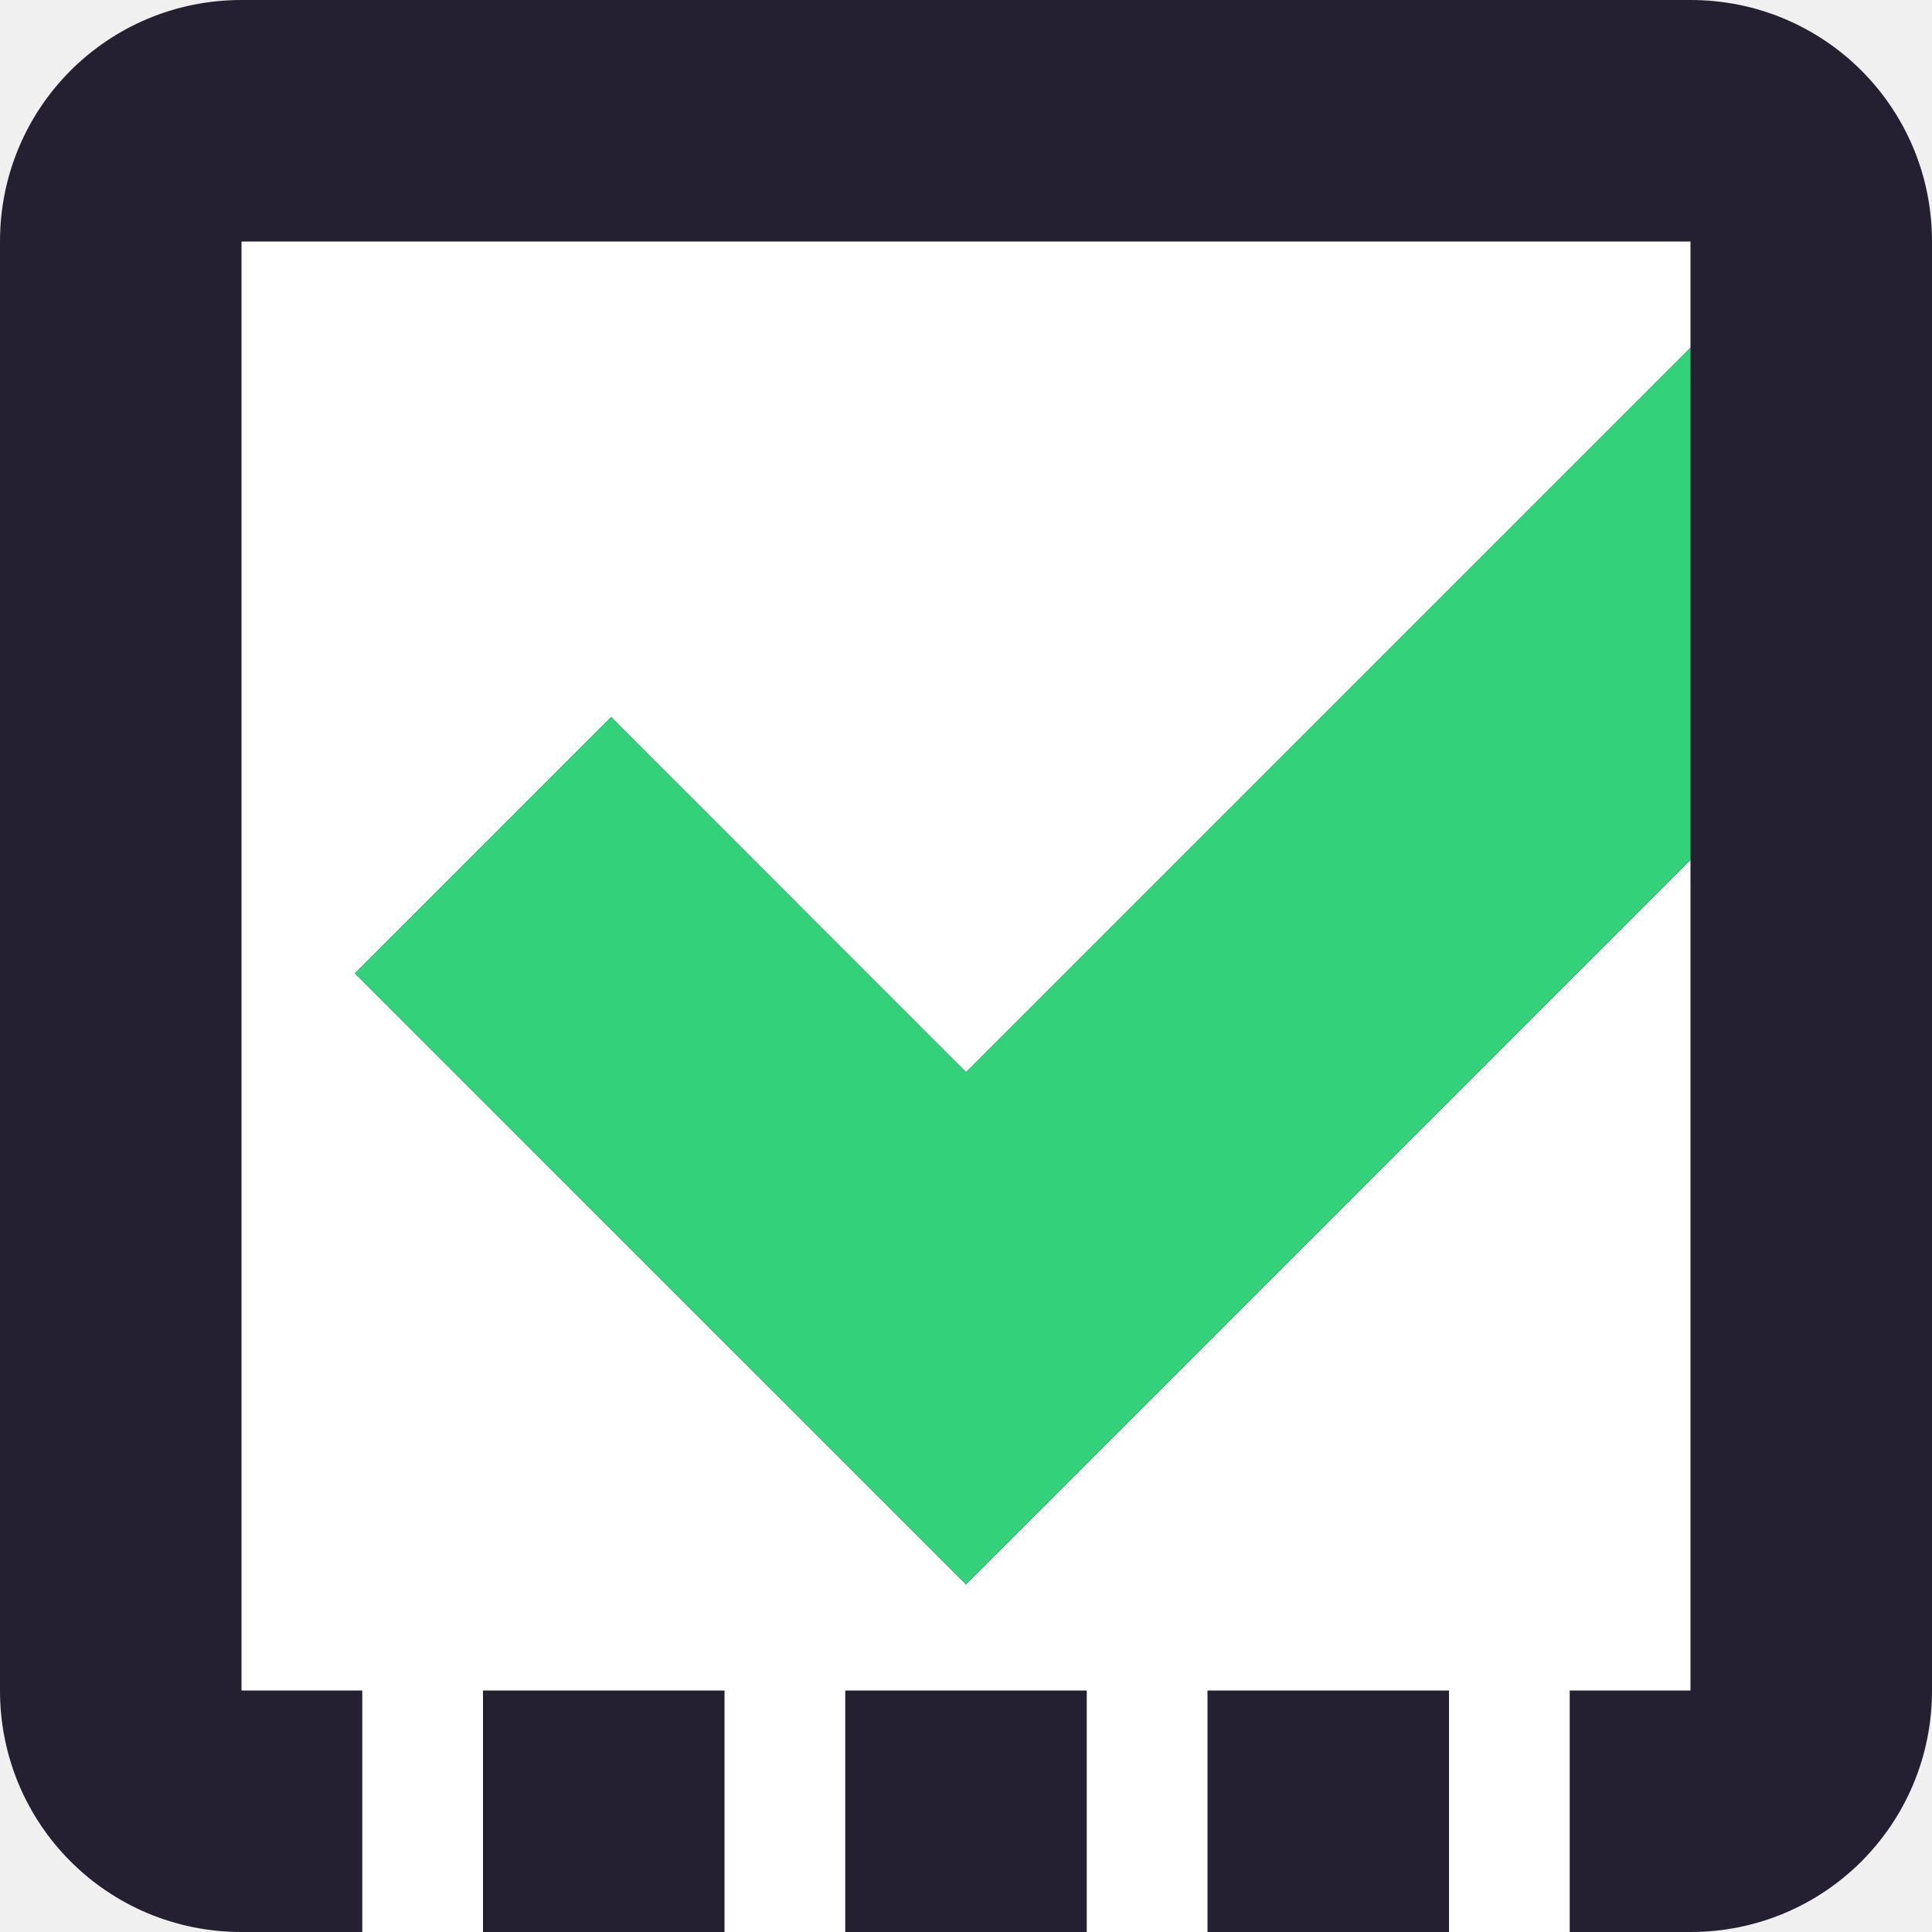
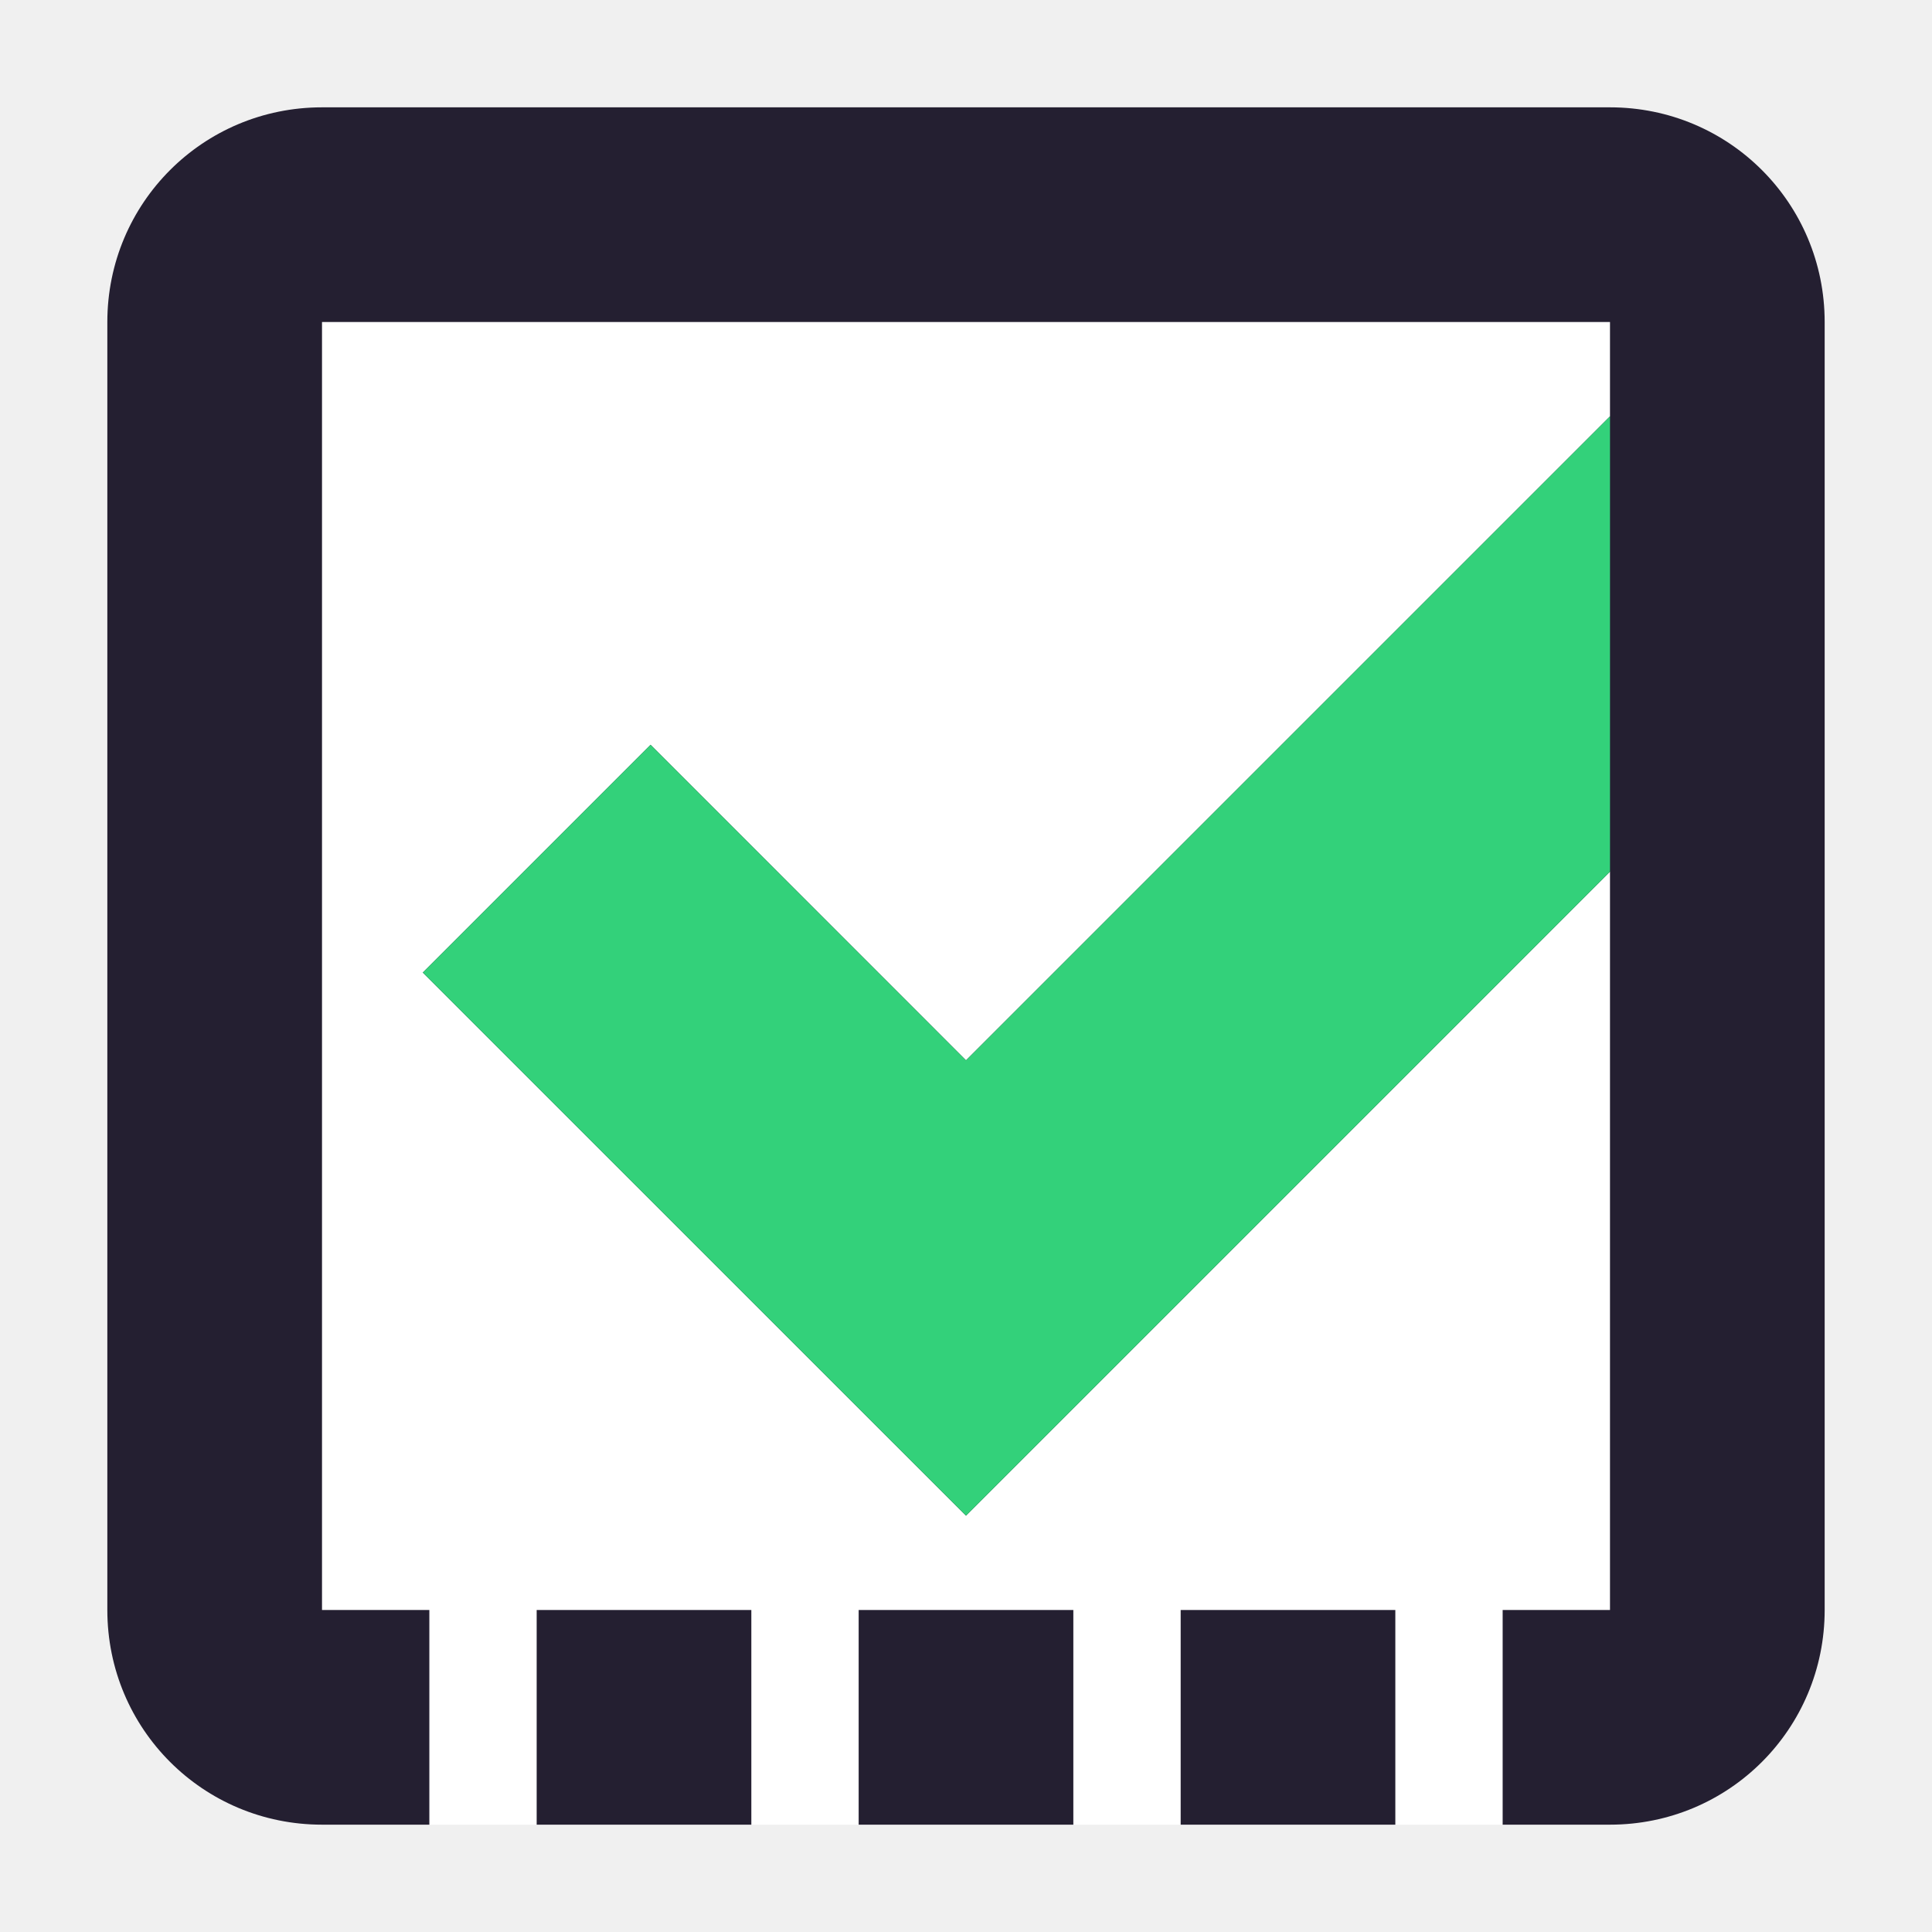
- <svg xmlns="http://www.w3.org/2000/svg" width="16" height="16">
-   <path opacity="1" fill="#ffffff" d="M 2 2 L 2 14 L 3 14 L 3 16 L 13 16 L 13 14 L 14 14 L 14 2 L 2 2 z " />
-   <path d="M 2 0 C 0.892 0 0 0.892 0 2 L 0 14 C 0 15.108 0.892 16 2 16 L 3 16 L 3 14 L 2 14 L 2 2 L 14 2 L 14 2.879 L 8 8.879 L 5.061 5.939 L 2.939 8.061 L 8 13.121 L 14 7.121 L 14 14 L 13 14 L 13 16 L 14 16 C 15.108 16 16 15.108 16 14 L 16 5.121 L 16 3 L 16 2 C 16 0.892 15.108 0 14 0 L 2 0 z M 4 14 L 4 15 L 4 16 L 5 16 L 6 16 L 6 15 L 6 14 L 5 14 L 4 14 z M 7 14 L 7 15 L 7 16 L 8 16 L 9 16 L 9 15 L 9 14 L 8 14 L 7 14 z M 10 14 L 10 15 L 10 16 L 11 16 L 12 16 L 12 15 L 12 14 L 11 14 L 10 14 z " fill="#241f31" />
-   <path d="M 14 2.879 L 8 8.879 L 5.061 5.939 L 2.939 8.061 L 8 13.121 L 14 7.121 L 14 2.879 z " class="success" fill="#33d17a" />
+ <svg xmlns="http://www.w3.org/2000/svg" width="18" height="18" version="1.1" id="svg322">
+   <defs id="defs326" />
+   <path opacity="1" fill="#ffffff" d="m 3,3 v 12 h 1 v 2 h 10 v -2 h 1 V 3 Z" id="path316" />
+   <path d="M 3,1 C 1.892,1 1,1.892 1,3 v 12 c 0,1.108 0.892,2 2,2 H 4 V 15 H 3 V 3 h 12 v 0.879 l -6,6 L 6.061,6.939 3.939,9.061 9,14.121 15,8.121 V 15 h -1 v 2 h 1 c 1.108,0 2,-0.892 2,-2 V 6.121 4 3 C 17,1.892 16.108,1 15,1 Z m 2,14 v 1 1 H 6 7 V 16 15 H 6 Z m 3,0 v 1 1 h 1 1 V 16 15 H 9 Z m 3,0 v 1 1 h 1 1 v -1 -1 h -1 z" fill="#241f31" id="path318" />
+   <path d="m 15,3.879 -6,6 L 6.061,6.939 3.939,9.061 9,14.121 15,8.121 Z" class="success" fill="#33d17a" id="path320" />
</svg>
